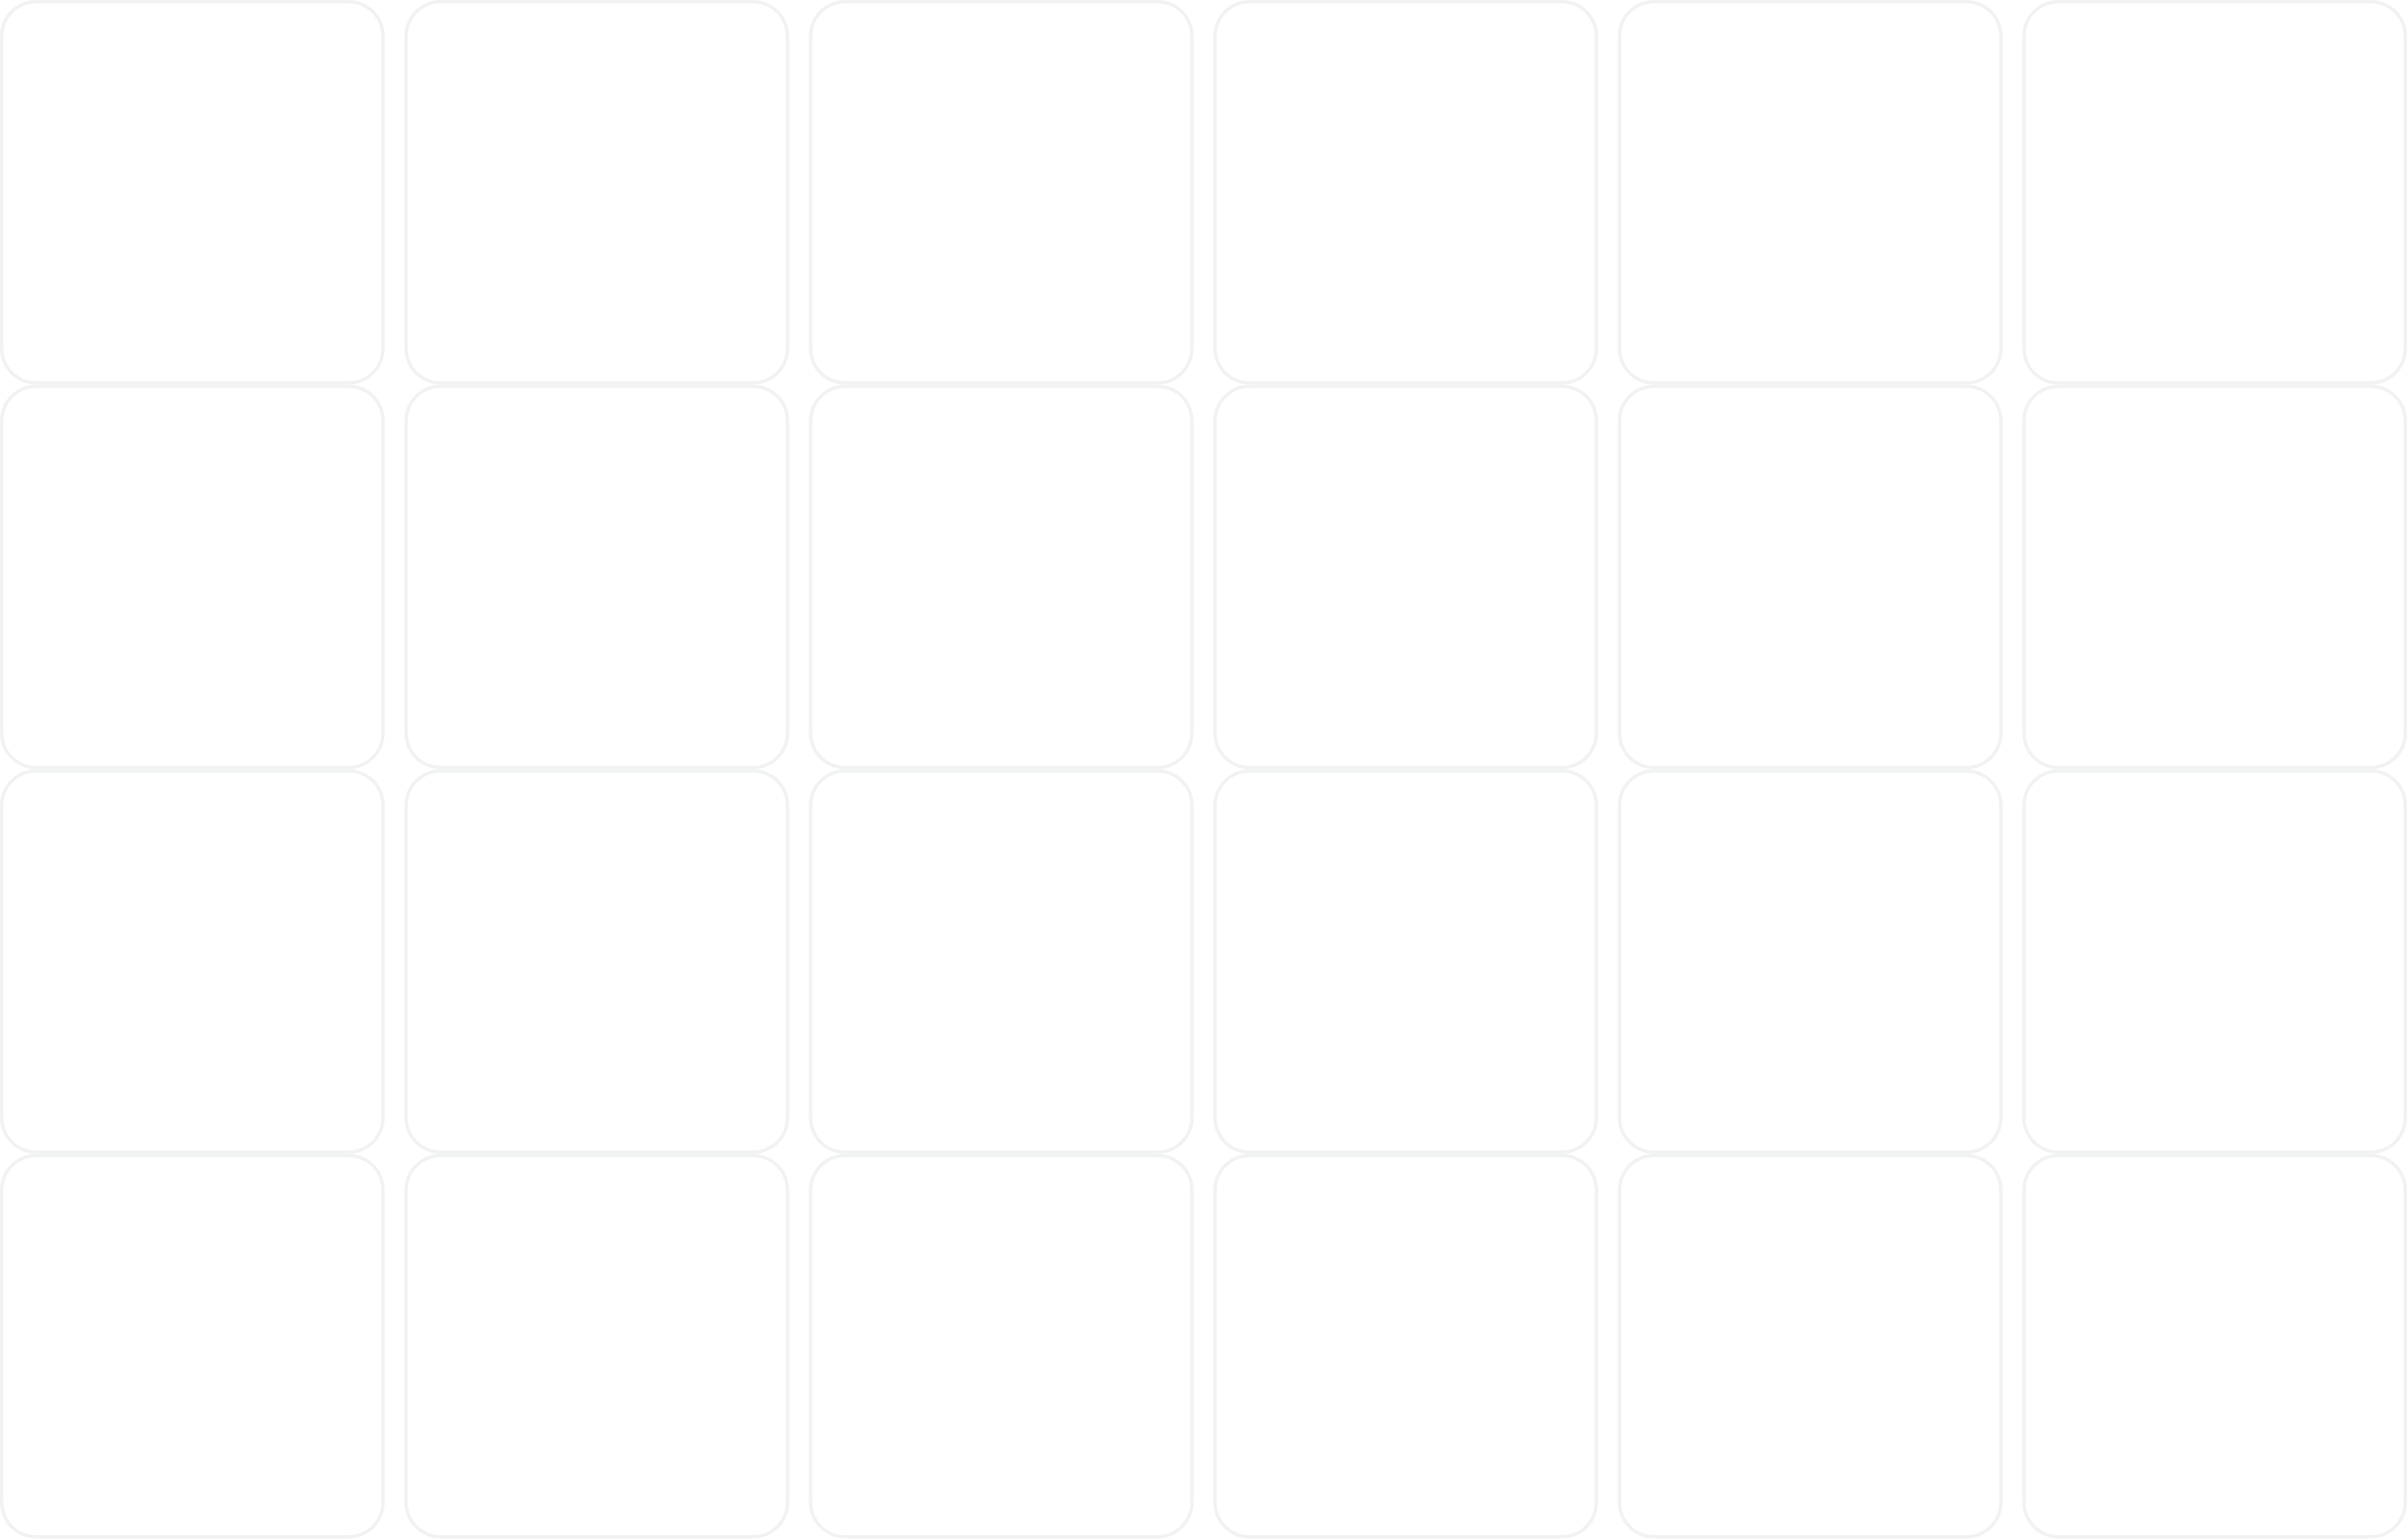
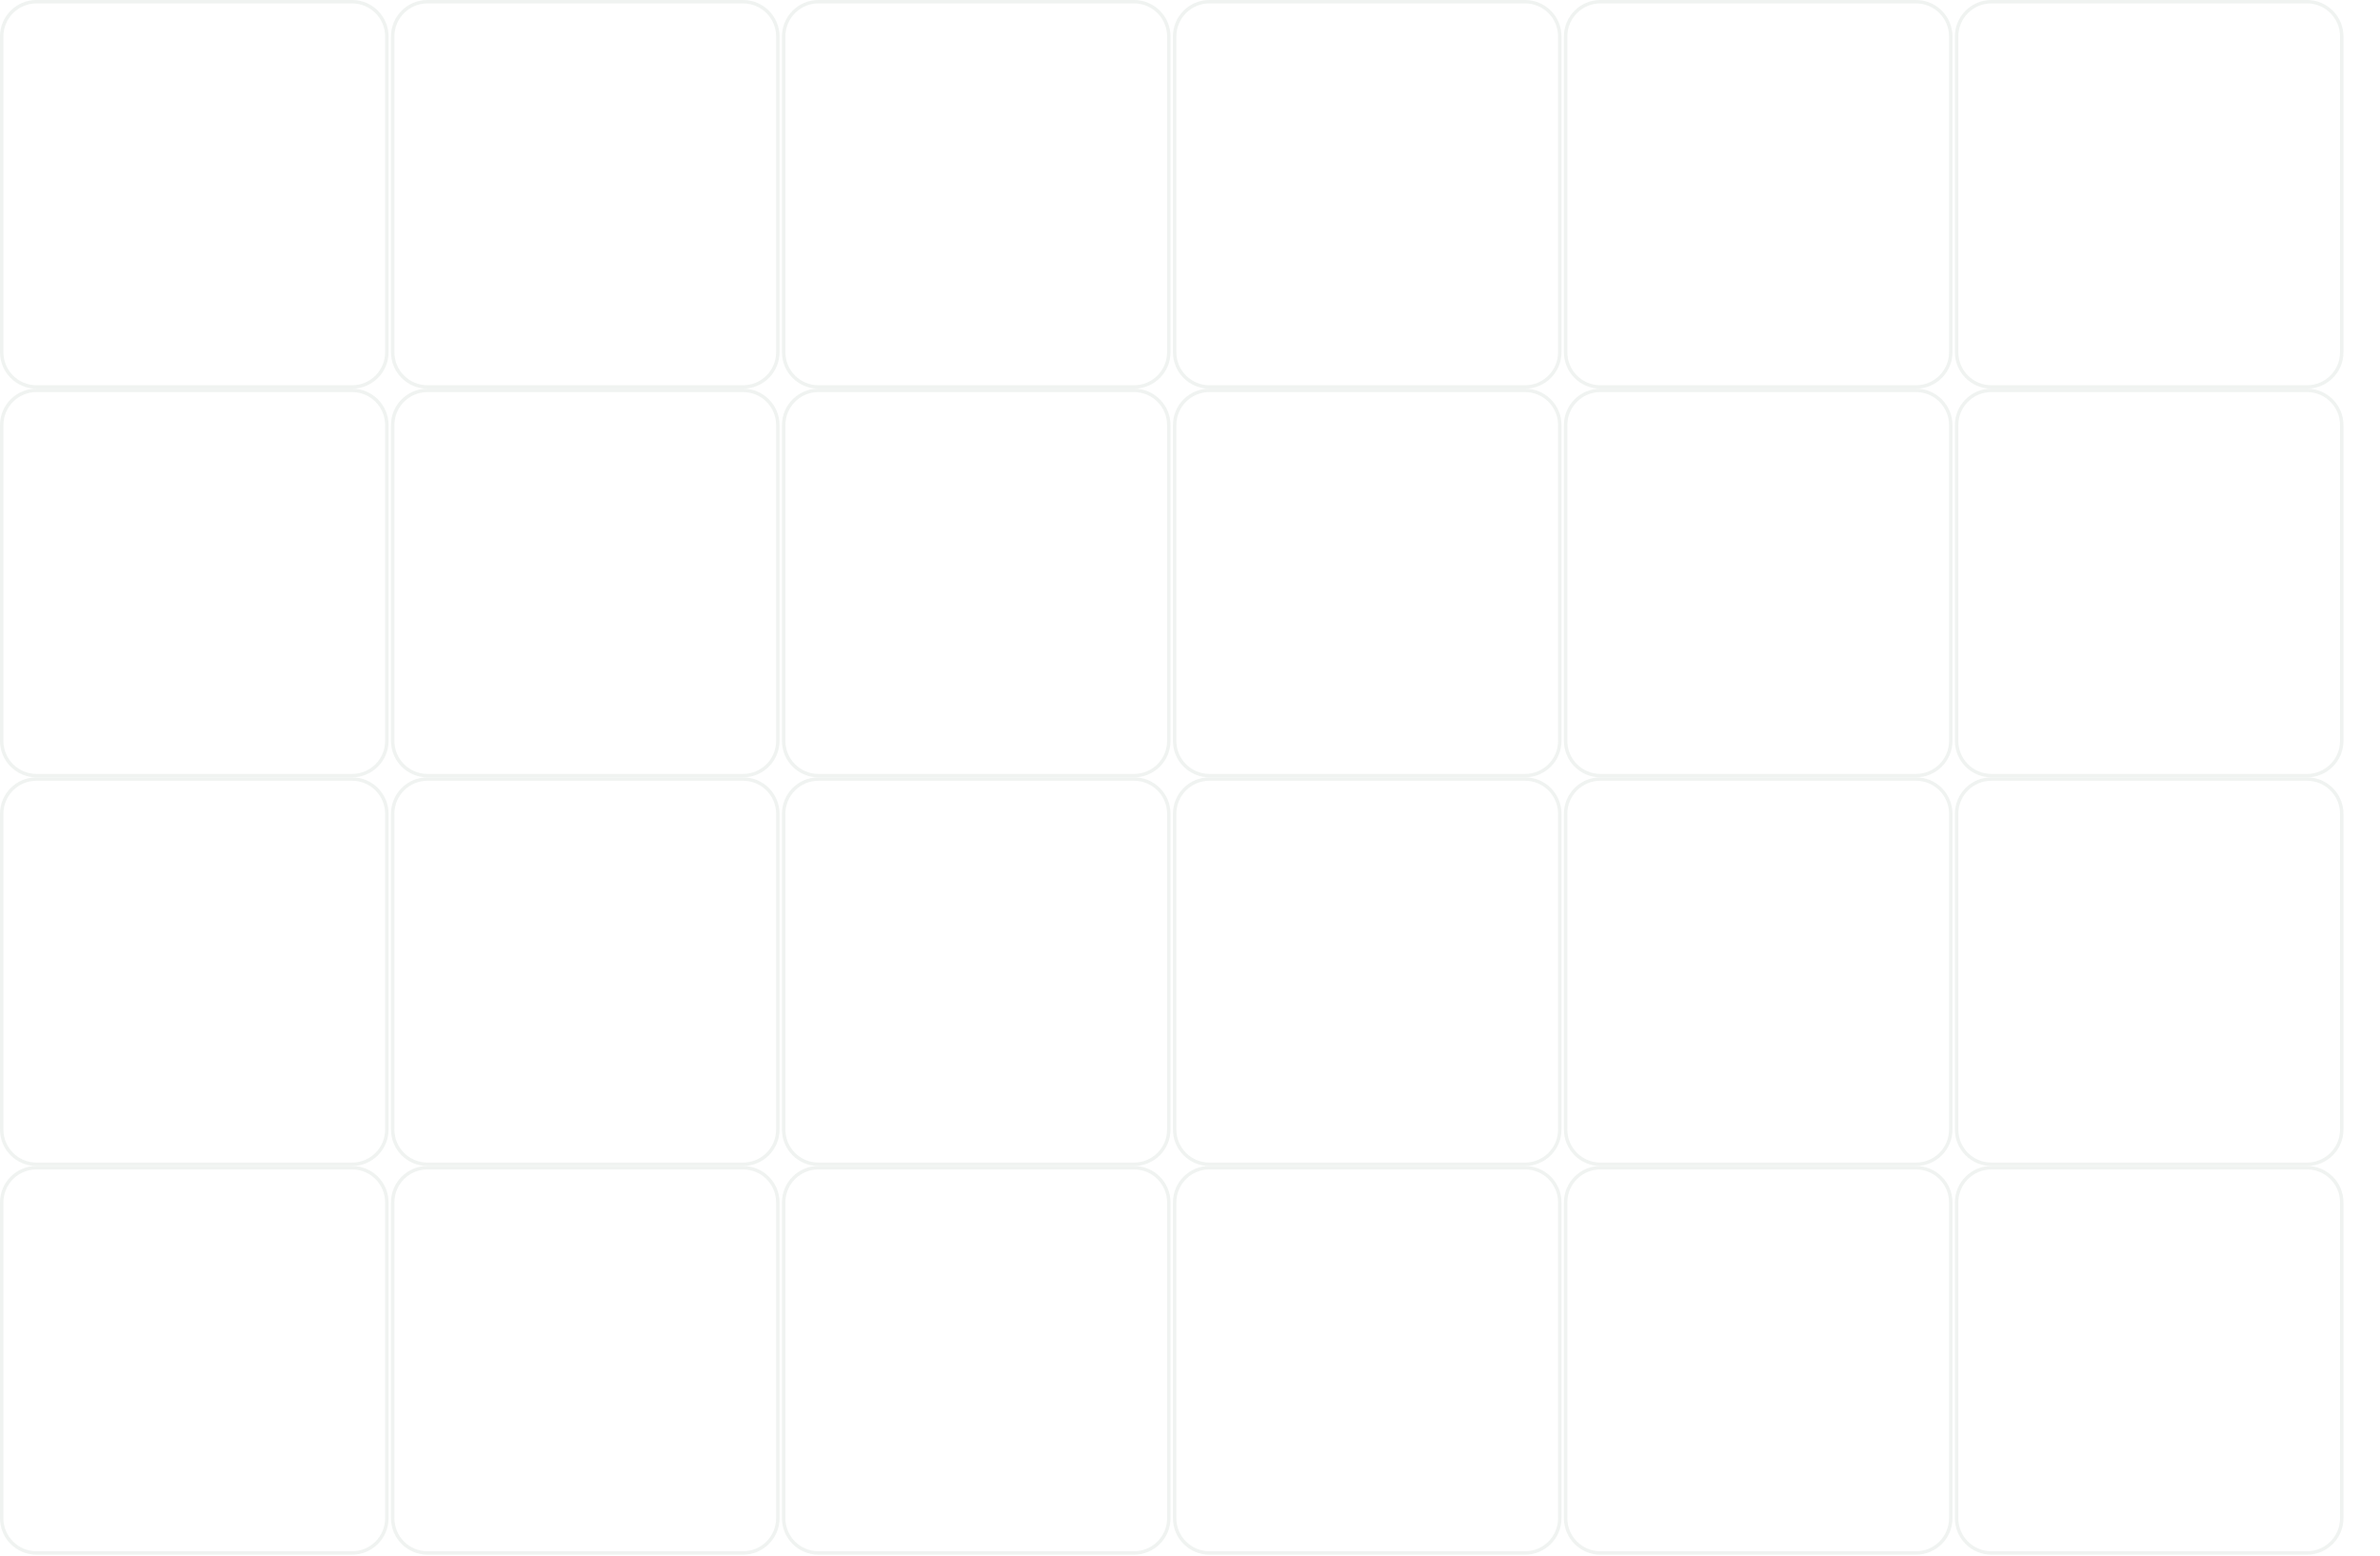
- <svg xmlns="http://www.w3.org/2000/svg" width="2007" height="1284" viewBox="0 0 2007 1284" fill="none">
+ <svg xmlns="http://www.w3.org/2000/svg" width="1965" height="1284" viewBox="0 0 1965 1284" fill="none">
  <g opacity="0.15">
    <rect x="1.41" y="1.41" width="317.985" height="317.985" rx="28.665" stroke="#99AFA1" stroke-width="2.82" />
-     <rect x="338.649" y="1.41" width="317.985" height="317.985" rx="28.665" stroke="#99AFA1" stroke-width="2.82" />
-     <rect x="675.888" y="1.41" width="317.985" height="317.985" rx="28.665" stroke="#99AFA1" stroke-width="2.82" />
-     <rect x="1013.13" y="1.41" width="317.985" height="317.985" rx="28.665" stroke="#99AFA1" stroke-width="2.82" />
-     <rect x="1350.37" y="1.41" width="317.985" height="317.985" rx="28.665" stroke="#99AFA1" stroke-width="2.82" />
-     <rect x="1687.61" y="1.41" width="317.985" height="317.985" rx="28.665" stroke="#99AFA1" stroke-width="2.82" />
+     <rect x="324.216" y="1.41" width="317.985" height="317.985" rx="28.665" stroke="#99AFA1" stroke-width="2.82" />
+     <rect x="647.021" y="1.41" width="317.985" height="317.985" rx="28.665" stroke="#99AFA1" stroke-width="2.82" />
+     <rect x="969.827" y="1.41" width="317.985" height="317.985" rx="28.665" stroke="#99AFA1" stroke-width="2.82" />
+     <rect x="1292.63" y="1.41" width="317.985" height="317.985" rx="28.665" stroke="#99AFA1" stroke-width="2.82" />
+     <rect x="1615.44" y="1.41" width="317.985" height="317.985" rx="28.665" stroke="#99AFA1" stroke-width="2.82" />
    <rect x="1.41" y="322.216" width="317.985" height="317.985" rx="28.665" stroke="#99AFA1" stroke-width="2.82" />
-     <rect x="338.649" y="322.216" width="317.985" height="317.985" rx="28.665" stroke="#99AFA1" stroke-width="2.82" />
-     <rect x="675.888" y="322.216" width="317.985" height="317.985" rx="28.665" stroke="#99AFA1" stroke-width="2.82" />
-     <rect x="1013.13" y="322.216" width="317.985" height="317.985" rx="28.665" stroke="#99AFA1" stroke-width="2.82" />
-     <rect x="1350.37" y="322.216" width="317.985" height="317.985" rx="28.665" stroke="#99AFA1" stroke-width="2.82" />
-     <rect x="1687.61" y="322.216" width="317.985" height="317.985" rx="28.665" stroke="#99AFA1" stroke-width="2.82" />
+     <rect x="324.216" y="322.216" width="317.985" height="317.985" rx="28.665" stroke="#99AFA1" stroke-width="2.82" />
+     <rect x="647.021" y="322.216" width="317.985" height="317.985" rx="28.665" stroke="#99AFA1" stroke-width="2.82" />
+     <rect x="969.827" y="322.216" width="317.985" height="317.985" rx="28.665" stroke="#99AFA1" stroke-width="2.82" />
+     <rect x="1292.63" y="322.216" width="317.985" height="317.985" rx="28.665" stroke="#99AFA1" stroke-width="2.82" />
+     <rect x="1615.44" y="322.216" width="317.985" height="317.985" rx="28.665" stroke="#99AFA1" stroke-width="2.82" />
    <rect x="1.41" y="643.021" width="317.985" height="317.985" rx="28.665" stroke="#99AFA1" stroke-width="2.82" />
-     <rect x="338.649" y="643.021" width="317.985" height="317.985" rx="28.665" stroke="#99AFA1" stroke-width="2.82" />
-     <rect x="675.888" y="643.021" width="317.985" height="317.985" rx="28.665" stroke="#99AFA1" stroke-width="2.82" />
-     <rect x="1013.13" y="643.021" width="317.985" height="317.985" rx="28.665" stroke="#99AFA1" stroke-width="2.82" />
-     <rect x="1350.37" y="643.021" width="317.985" height="317.985" rx="28.665" stroke="#99AFA1" stroke-width="2.82" />
-     <rect x="1687.61" y="643.021" width="317.985" height="317.985" rx="28.665" stroke="#99AFA1" stroke-width="2.82" />
+     <rect x="324.216" y="643.021" width="317.985" height="317.985" rx="28.665" stroke="#99AFA1" stroke-width="2.82" />
+     <rect x="647.021" y="643.021" width="317.985" height="317.985" rx="28.665" stroke="#99AFA1" stroke-width="2.82" />
+     <rect x="969.827" y="643.021" width="317.985" height="317.985" rx="28.665" stroke="#99AFA1" stroke-width="2.82" />
+     <rect x="1292.63" y="643.021" width="317.985" height="317.985" rx="28.665" stroke="#99AFA1" stroke-width="2.82" />
+     <rect x="1615.44" y="643.021" width="317.985" height="317.985" rx="28.665" stroke="#99AFA1" stroke-width="2.82" />
    <rect x="1.41" y="963.827" width="317.985" height="317.985" rx="28.665" stroke="#99AFA1" stroke-width="2.82" />
-     <rect x="338.649" y="963.827" width="317.985" height="317.985" rx="28.665" stroke="#99AFA1" stroke-width="2.82" />
-     <rect x="675.888" y="963.827" width="317.985" height="317.985" rx="28.665" stroke="#99AFA1" stroke-width="2.82" />
-     <rect x="1013.13" y="963.827" width="317.985" height="317.985" rx="28.665" stroke="#99AFA1" stroke-width="2.82" />
-     <rect x="1350.37" y="963.827" width="317.985" height="317.985" rx="28.665" stroke="#99AFA1" stroke-width="2.82" />
-     <rect x="1687.61" y="963.827" width="317.985" height="317.985" rx="28.665" stroke="#99AFA1" stroke-width="2.82" />
+     <rect x="324.216" y="963.827" width="317.985" height="317.985" rx="28.665" stroke="#99AFA1" stroke-width="2.82" />
+     <rect x="647.021" y="963.827" width="317.985" height="317.985" rx="28.665" stroke="#99AFA1" stroke-width="2.82" />
+     <rect x="969.827" y="963.827" width="317.985" height="317.985" rx="28.665" stroke="#99AFA1" stroke-width="2.82" />
+     <rect x="1292.63" y="963.827" width="317.985" height="317.985" rx="28.665" stroke="#99AFA1" stroke-width="2.82" />
+     <rect x="1615.44" y="963.827" width="317.985" height="317.985" rx="28.665" stroke="#99AFA1" stroke-width="2.82" />
  </g>
</svg>
